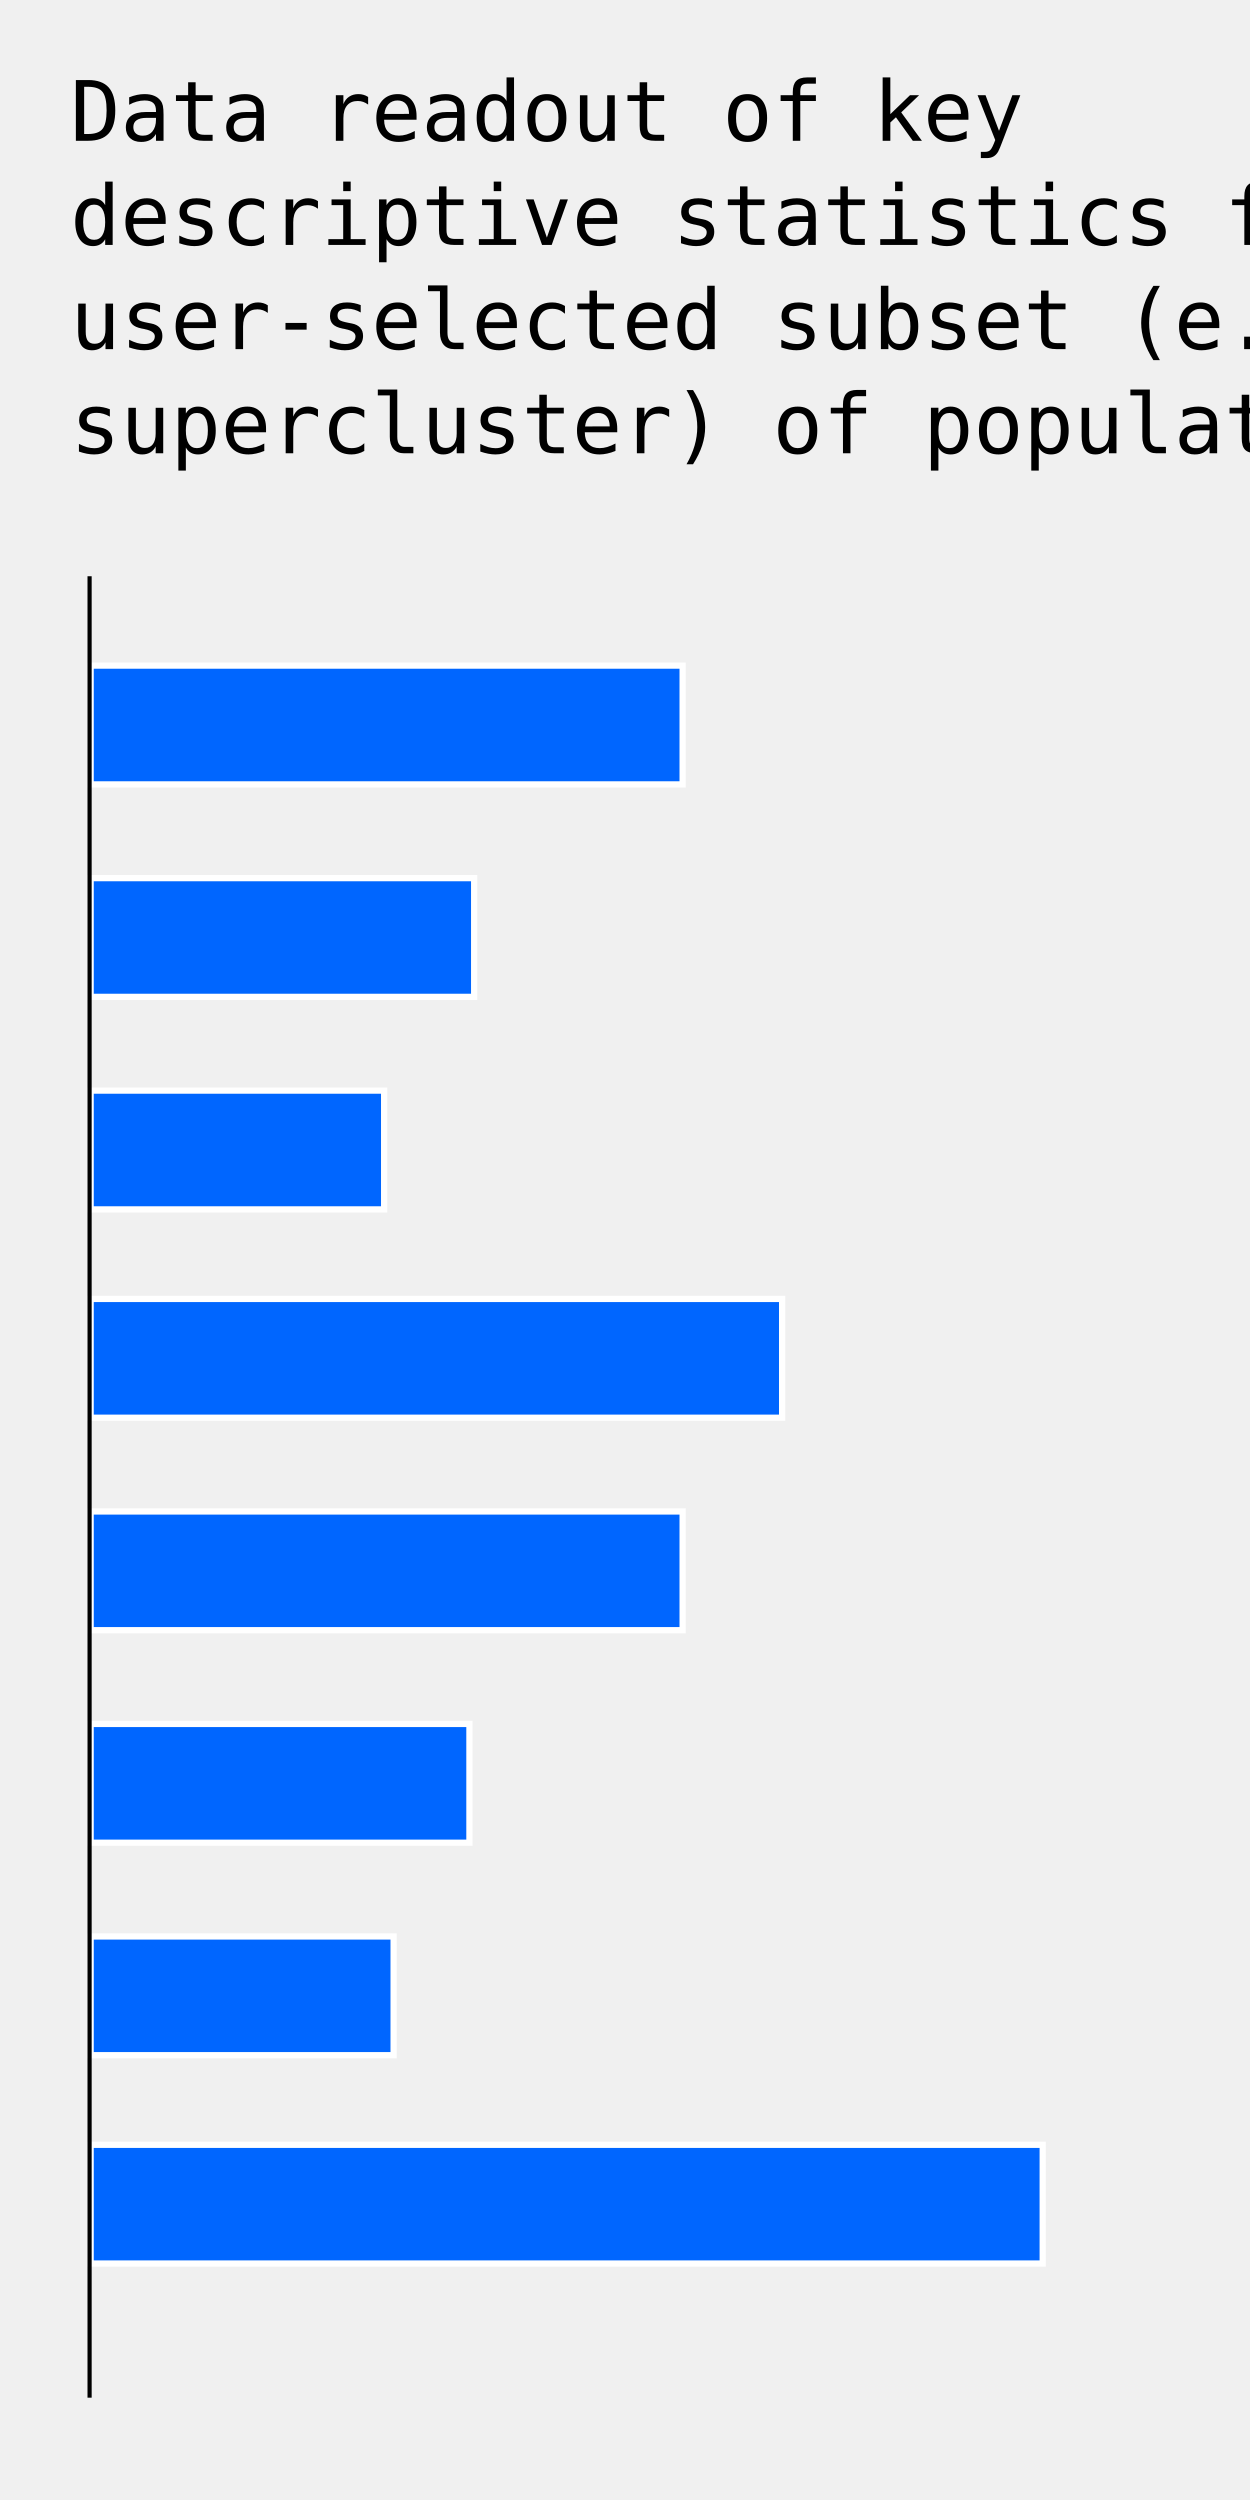
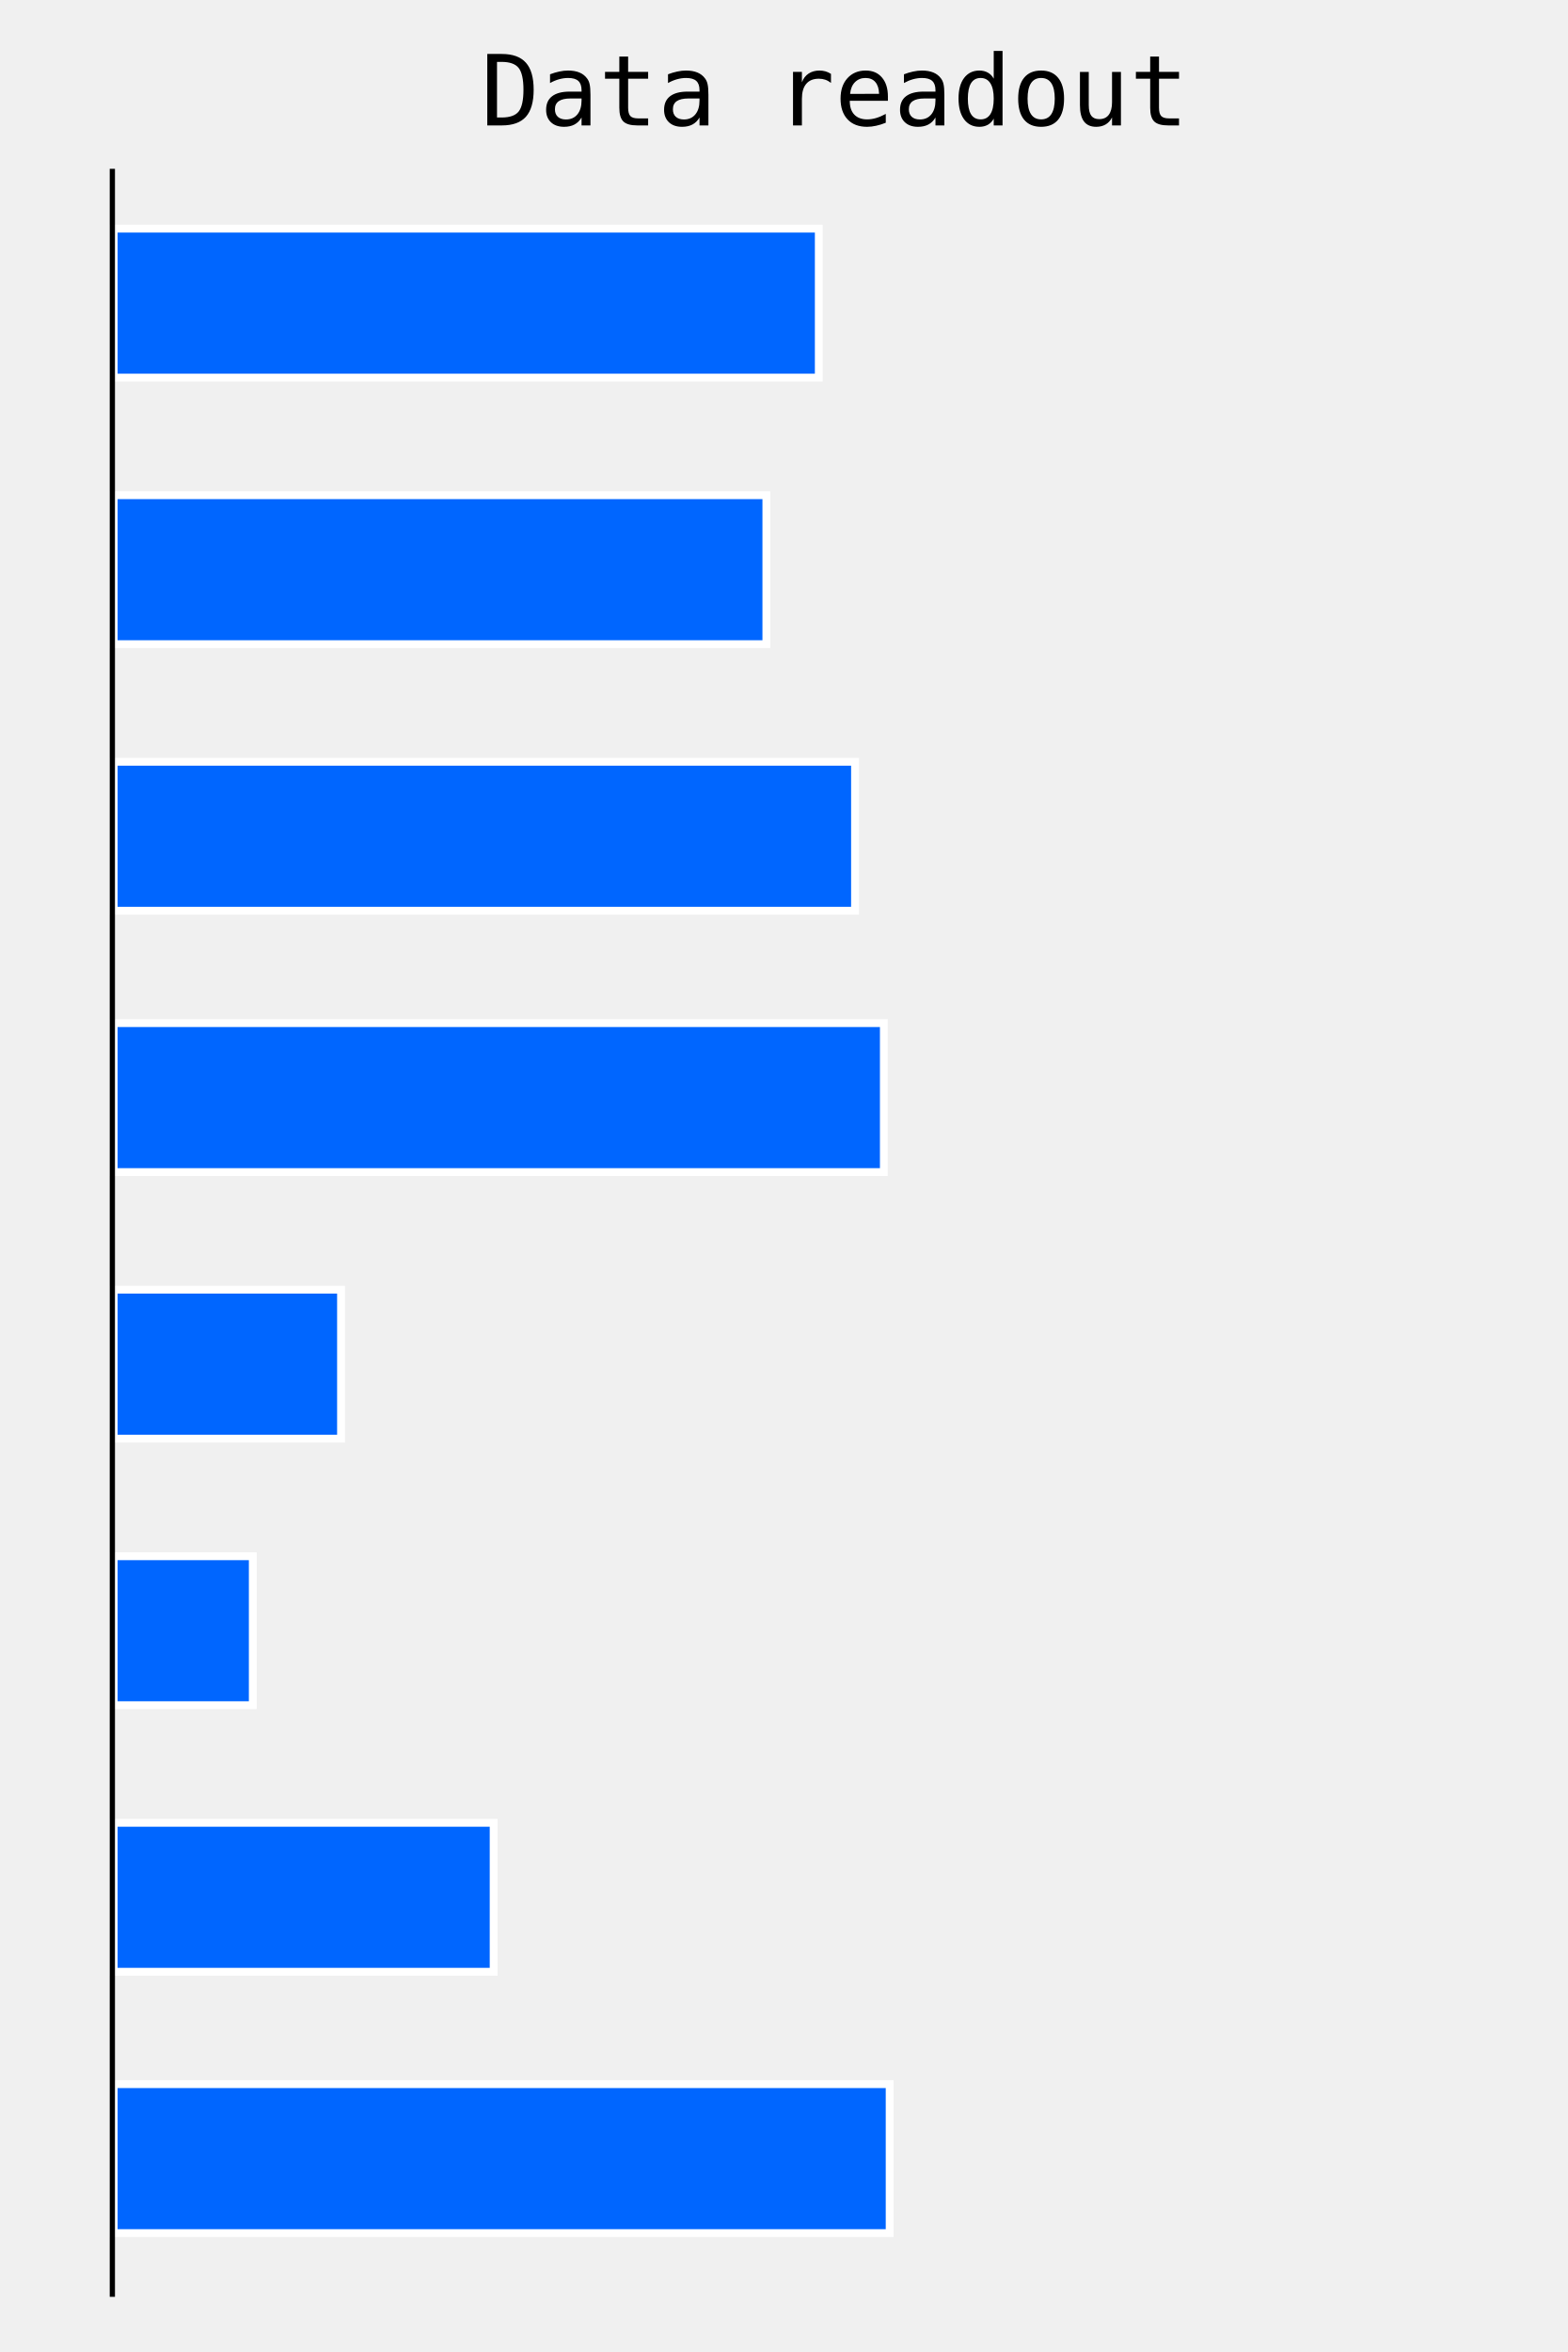
- <svg xmlns="http://www.w3.org/2000/svg" width="300" height="600" viewBox="0 0 300 600" id="svg2" version="1.1">
+ <svg xmlns="http://www.w3.org/2000/svg" width="300" height="450" viewBox="0 0 300 450" id="svg2" version="1.1">
  <defs id="defs4" />
-   <g id="layer1" transform="translate(0,-452.3622)">
-     <text xml:space="preserve" style="font-style:normal;font-variant:normal;font-weight:normal;font-stretch:normal;font-size:20px;line-height:125%;font-family:Inconsolata;-inkscape-font-specification:'Inconsolata, Normal';text-align:start;letter-spacing:0px;word-spacing:0px;writing-mode:lr-tb;text-anchor:start;fill:#000000;fill-opacity:1;stroke:none;stroke-width:1px;stroke-linecap:butt;stroke-linejoin:miter;stroke-opacity:1" x="16.866" y="486.149" id="text4191">
-       <tspan id="tspan4193" x="16.866" y="486.149">Data readout of key </tspan>
-       <tspan x="16.866" y="511.149" id="tspan4145">descriptive statistics for </tspan>
-       <tspan x="16.866" y="536.149" id="tspan4147">user-selected subset (e.g.</tspan>
-       <tspan x="16.866" y="561.149" id="tspan4149">supercluster) of population</tspan>
+   <g id="layer1" transform="translate(0,-602.3622)">
+     <text xml:space="preserve" style="font-style:normal;font-variant:normal;font-weight:normal;font-stretch:normal;font-size:20px;line-height:125%;font-family:Inconsolata;-inkscape-font-specification:'Inconsolata, Normal';text-align:start;letter-spacing:0px;word-spacing:0px;writing-mode:lr-tb;text-anchor:start;fill:#000000;fill-opacity:1;stroke:none;stroke-width:1px;stroke-linecap:butt;stroke-linejoin:miter;stroke-opacity:1" x="-515.991" y="461.863" id="text4191">
+       <tspan id="tspan4193" x="-515.991" y="461.863">Data readout of key </tspan>
+       <tspan x="-515.991" y="486.863" id="tspan4145">descriptive statistics for </tspan>
+       <tspan x="-515.991" y="511.863" id="tspan4147">user-selected subset (e.g.</tspan>
+       <tspan x="-515.991" y="536.863" id="tspan4149">supercluster) of population</tspan>
    </text>
-     <rect style="opacity:1;fill:#0066ff;fill-opacity:1;stroke:#ffffff;stroke-width:1.5;stroke-linecap:round;stroke-miterlimit:4;stroke-dasharray:none;stroke-dashoffset:0;stroke-opacity:1" id="rect4138" width="28.5" height="142.08" x="612.112" y="-163.831" transform="matrix(0,1,-1,0,0,0)" />
-     <rect style="opacity:1;fill:#0066ff;fill-opacity:1;stroke:#ffffff;stroke-width:1.5;stroke-linecap:round;stroke-miterlimit:4;stroke-dasharray:none;stroke-dashoffset:0;stroke-opacity:1" id="rect4138-1" width="28.5" height="165.96" x="764.112" y="-187.71" transform="matrix(0,1,-1,0,0,0)" />
-     <rect style="opacity:1;fill:#0066ff;fill-opacity:1;stroke:#ffffff;stroke-width:1.5;stroke-linecap:round;stroke-miterlimit:4;stroke-dasharray:none;stroke-dashoffset:0;stroke-opacity:1" id="rect4138-7" width="28.5" height="90.911" x="866.112" y="-112.661" transform="matrix(0,1,-1,0,0,0)" />
-     <rect style="opacity:1;fill:#0066ff;fill-opacity:1;stroke:#ffffff;stroke-width:1.5;stroke-linecap:round;stroke-miterlimit:4;stroke-dasharray:none;stroke-dashoffset:0;stroke-opacity:1" id="rect4138-2" width="28.5" height="92.048" x="663.112" y="-113.798" transform="matrix(0,1,-1,0,0,0)" />
-     <rect style="opacity:1;fill:#0066ff;fill-opacity:1;stroke:#ffffff;stroke-width:1.5;stroke-linecap:round;stroke-miterlimit:4;stroke-dasharray:none;stroke-dashoffset:0;stroke-opacity:1" id="rect4138-72" width="28.5" height="70.443" x="714.112" y="-92.193" transform="matrix(0,1,-1,0,0,0)" />
-     <rect style="opacity:1;fill:#0066ff;fill-opacity:1;stroke:#ffffff;stroke-width:1.5;stroke-linecap:round;stroke-miterlimit:4;stroke-dasharray:none;stroke-dashoffset:0;stroke-opacity:1" id="rect4138-26" width="28.5" height="142.08" x="815.112" y="-163.831" transform="matrix(0,1,-1,0,0,0)" />
-     <rect style="opacity:1;fill:#0066ff;fill-opacity:1;stroke:#ffffff;stroke-width:1.5;stroke-linecap:round;stroke-miterlimit:4;stroke-dasharray:none;stroke-dashoffset:0;stroke-opacity:1" id="rect4138-10" width="28.5" height="72.717" x="917.112" y="-94.467" transform="matrix(0,1,-1,0,0,0)" />
-     <rect style="opacity:1;fill:#0066ff;fill-opacity:1;stroke:#ffffff;stroke-width:1.5;stroke-linecap:round;stroke-miterlimit:4;stroke-dasharray:none;stroke-dashoffset:0;stroke-opacity:1" id="rect4138-6" width="28.5" height="228.5" x="967.112" y="-250.25" transform="matrix(0,1,-1,0,0,0)" />
-     <path style="fill:none;fill-rule:evenodd;stroke:#000000;stroke-width:1px;stroke-linecap:butt;stroke-linejoin:miter;stroke-opacity:1" d="m 21.5,590.662 0,437.143" id="path4195" />
+     <rect style="opacity:1;fill:#0066ff;fill-opacity:1;stroke:#ffffff;stroke-width:1.5;stroke-linecap:round;stroke-miterlimit:4;stroke-dasharray:none;stroke-dashoffset:0;stroke-opacity:1" id="rect4138" width="28.5" height="134.938" x="646.112" y="-156.688" transform="matrix(0,1,-1,0,0,0)" />
+     <rect style="opacity:1;fill:#0066ff;fill-opacity:1;stroke:#ffffff;stroke-width:1.5;stroke-linecap:round;stroke-miterlimit:4;stroke-dasharray:none;stroke-dashoffset:0;stroke-opacity:1" id="rect4138-1" width="28.5" height="147.388" x="798.112" y="-169.138" transform="matrix(0,1,-1,0,0,0)" />
+     <rect style="opacity:1;fill:#0066ff;fill-opacity:1;stroke:#ffffff;stroke-width:1.5;stroke-linecap:round;stroke-miterlimit:4;stroke-dasharray:none;stroke-dashoffset:0;stroke-opacity:1" id="rect4138-7" width="28.5" height="26.625" x="900.112" y="-48.375" transform="matrix(0,1,-1,0,0,0)" />
+     <rect style="opacity:1;fill:#0066ff;fill-opacity:1;stroke:#ffffff;stroke-width:1.5;stroke-linecap:round;stroke-miterlimit:4;stroke-dasharray:none;stroke-dashoffset:0;stroke-opacity:1" id="rect4138-2" width="28.5" height="124.905" x="697.112" y="-146.655" transform="matrix(0,1,-1,0,0,0)" />
+     <rect style="opacity:1;fill:#0066ff;fill-opacity:1;stroke:#ffffff;stroke-width:1.5;stroke-linecap:round;stroke-miterlimit:4;stroke-dasharray:none;stroke-dashoffset:0;stroke-opacity:1" id="rect4138-72" width="28.5" height="141.872" x="748.112" y="-163.622" transform="matrix(0,1,-1,0,0,0)" />
+     <rect style="opacity:1;fill:#0066ff;fill-opacity:1;stroke:#ffffff;stroke-width:1.5;stroke-linecap:round;stroke-miterlimit:4;stroke-dasharray:none;stroke-dashoffset:0;stroke-opacity:1" id="rect4138-26" width="28.5" height="43.509" x="849.112" y="-65.259" transform="matrix(0,1,-1,0,0,0)" />
+     <rect style="opacity:1;fill:#0066ff;fill-opacity:1;stroke:#ffffff;stroke-width:1.5;stroke-linecap:round;stroke-miterlimit:4;stroke-dasharray:none;stroke-dashoffset:0;stroke-opacity:1" id="rect4138-10" width="28.5" height="72.717" x="951.112" y="-94.467" transform="matrix(0,1,-1,0,0,0)" />
+     <rect style="opacity:1;fill:#0066ff;fill-opacity:1;stroke:#ffffff;stroke-width:1.5;stroke-linecap:round;stroke-miterlimit:4;stroke-dasharray:none;stroke-dashoffset:0;stroke-opacity:1" id="rect4138-6" width="28.5" height="148.5" x="1001.112" y="-170.25" transform="matrix(0,1,-1,0,0,0)" />
+     <path style="fill:none;fill-rule:evenodd;stroke:#000000;stroke-width:1px;stroke-linecap:butt;stroke-linejoin:miter;stroke-opacity:1" d="m 21.5,634.662 0,407.143" id="path4195" />
+     <text xml:space="preserve" style="font-style:normal;font-variant:normal;font-weight:normal;font-stretch:normal;font-size:18.75px;line-height:125%;font-family:Inconsolata;-inkscape-font-specification:'Inconsolata, Normal';text-align:start;letter-spacing:0px;word-spacing:0px;writing-mode:lr-tb;text-anchor:start;fill:#000000;fill-opacity:1;stroke:none;stroke-width:1px;stroke-linecap:butt;stroke-linejoin:miter;stroke-opacity:1" x="92" y="626.362" id="text4148">
+       <tspan id="tspan4150" x="92" y="626.362">Data readout</tspan>
+     </text>
  </g>
</svg>
